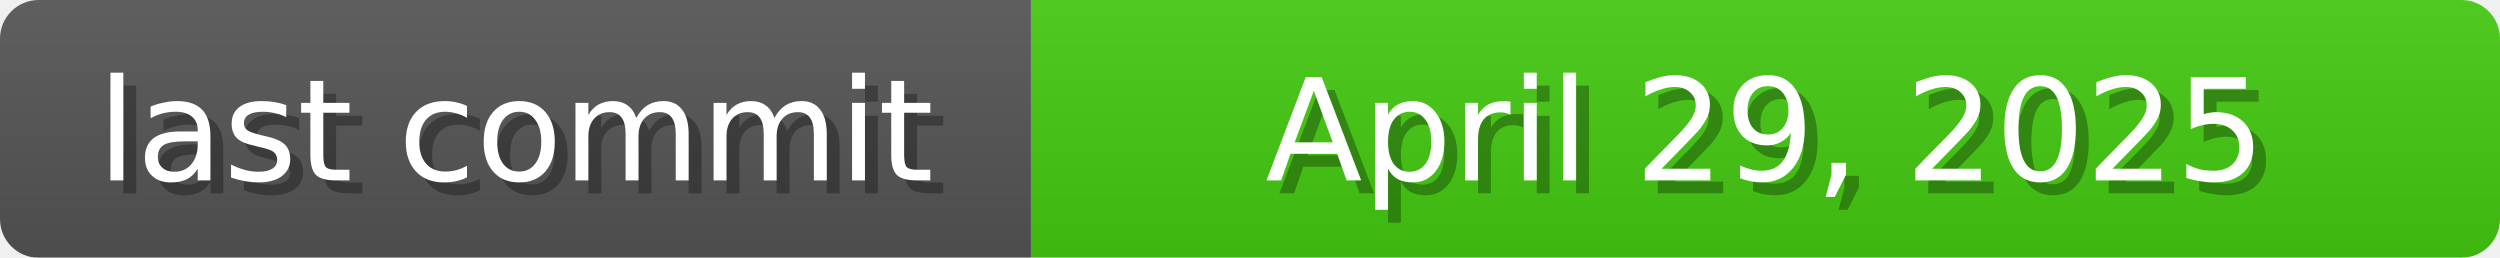
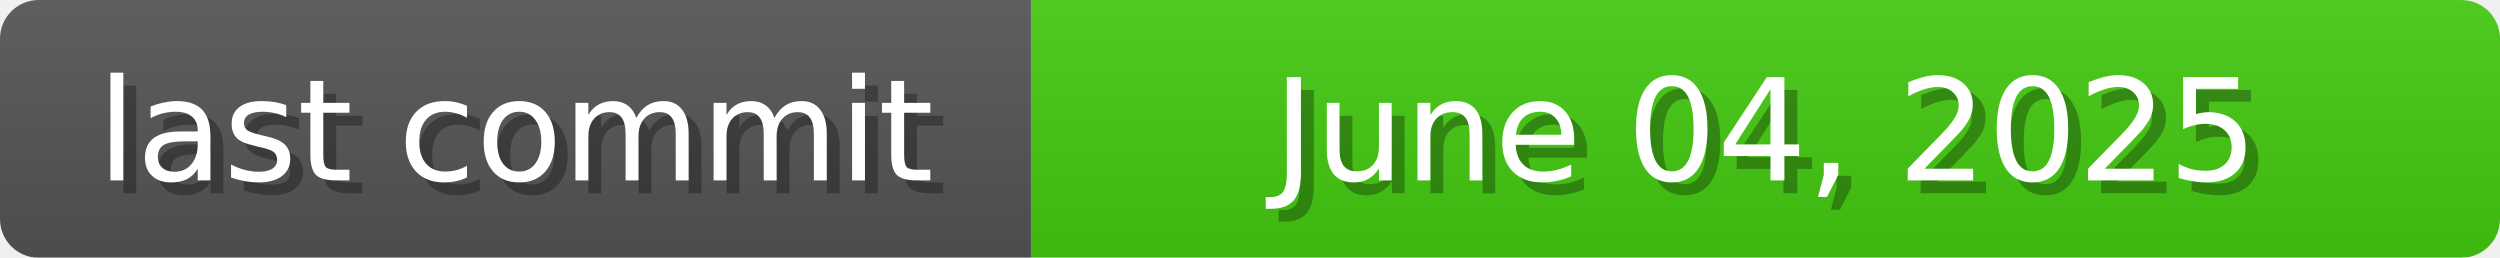
<svg xmlns="http://www.w3.org/2000/svg" width="194" height="20">
  <linearGradient id="b" x2="0" y2="100%">
    <stop offset="0" stop-color="#bbb" stop-opacity=".1" />
    <stop offset="1" stop-opacity=".1" />
  </linearGradient>
  <mask id="anybadge_1">
    <rect width="194" height="20" rx="3" fill="#fff" />
  </mask>
  <g mask="url(#anybadge_1)">
    <path fill="#555" d="M0 0h80v20H0z" />
    <path fill="#4c1" d="M80 0h114v20H80z" />
    <path fill="url(#b)" d="M0 0h194v20H0z" />
  </g>
  <g fill="#fff" text-anchor="middle" font-family="DejaVu Sans,Verdana,Geneva,sans-serif" font-size="11">
    <text x="41.0" y="15" fill="#010101" fill-opacity=".3">last commit</text>
    <text x="40.0" y="14">last commit</text>
  </g>
  <g fill="#fff" text-anchor="middle" font-family="DejaVu Sans,Verdana,Geneva,sans-serif" font-size="11">
-     <text x="138.0" y="15" fill="#010101" fill-opacity=".3">April 29, 2025</text>
-     <text x="137.0" y="14">April 29, 2025</text>
+     <text x="138.0" y="15" fill="#010101" fill-opacity=".3">June 04, 2025</text>
+     <text x="137.0" y="14">June 04, 2025</text>
  </g>
</svg>
